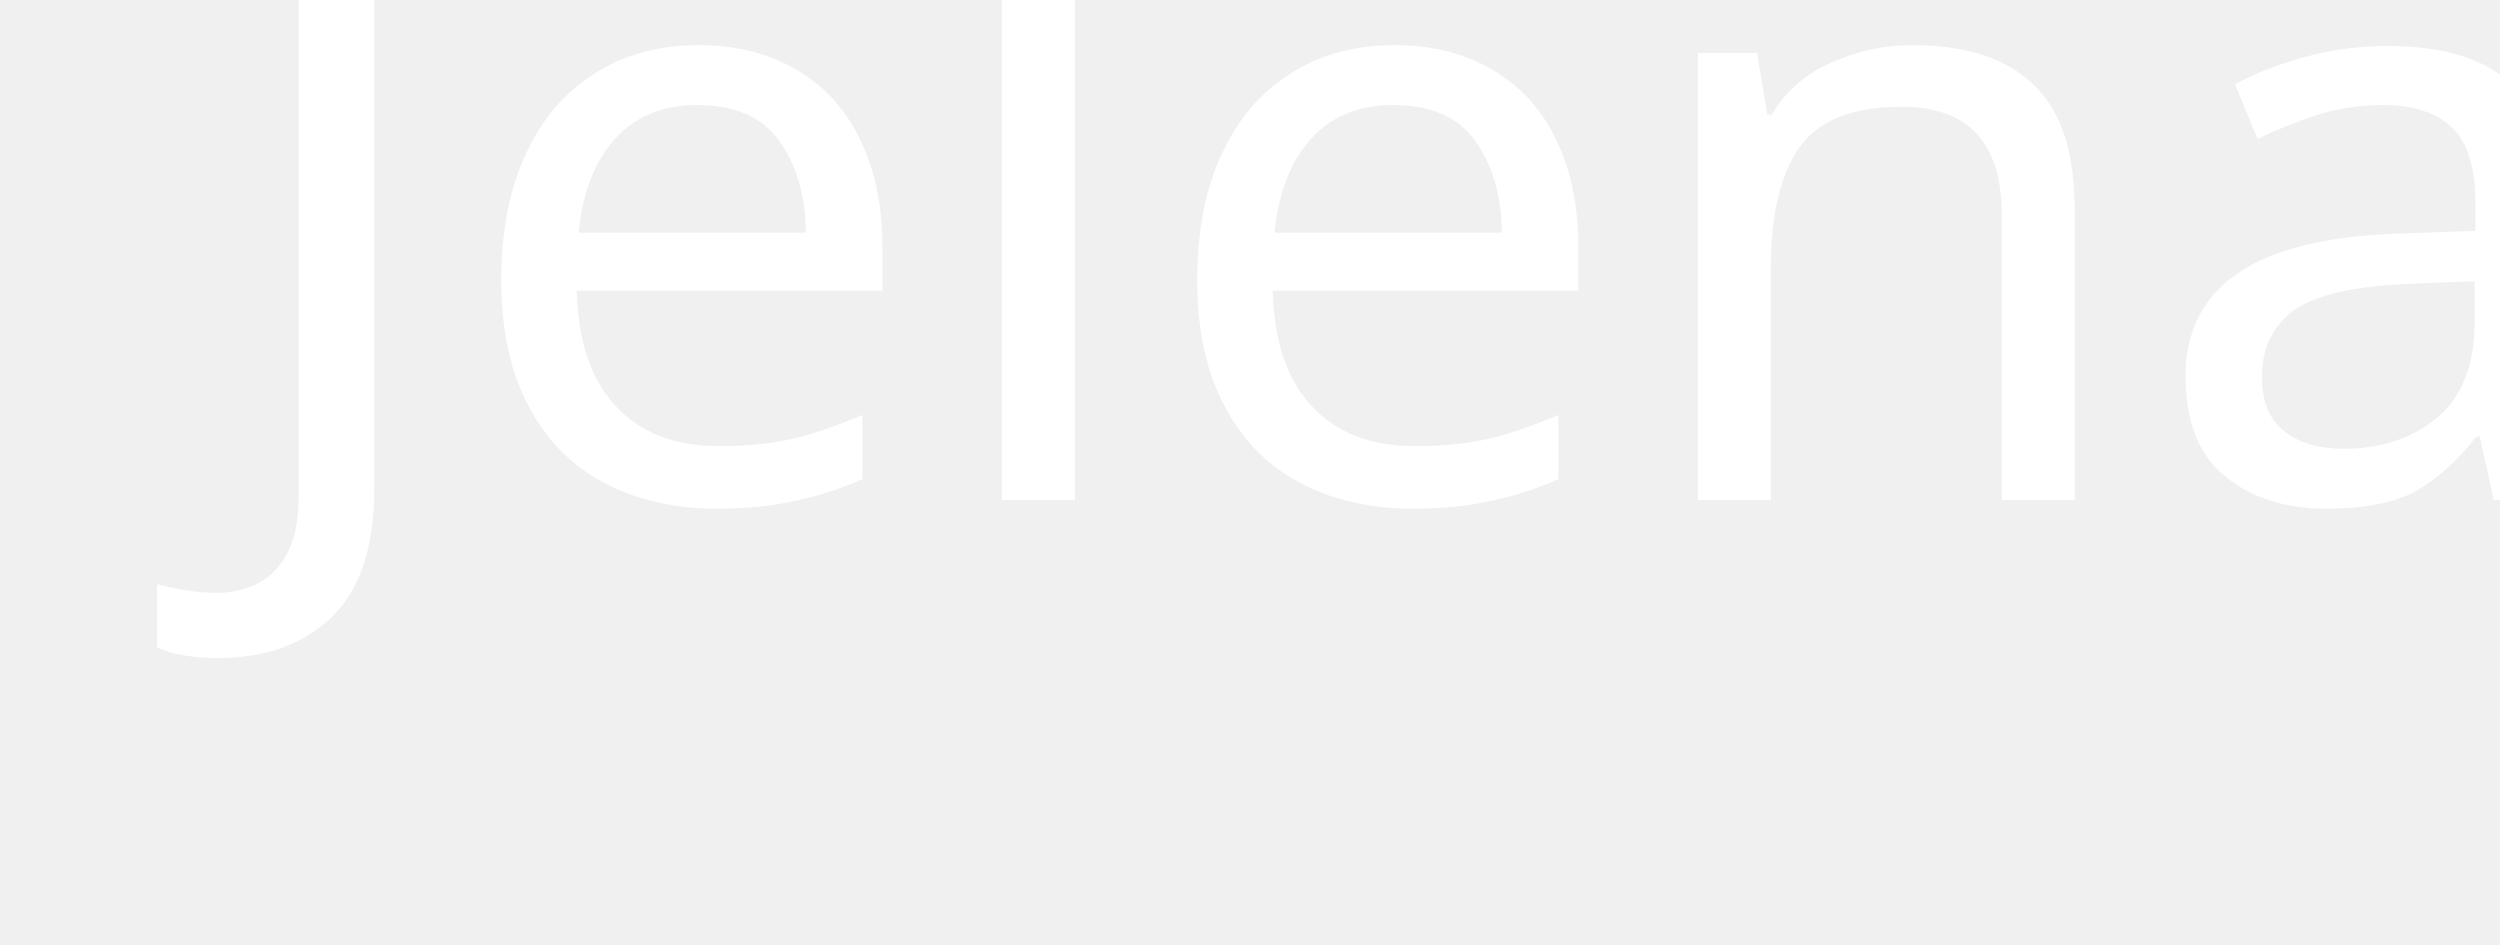
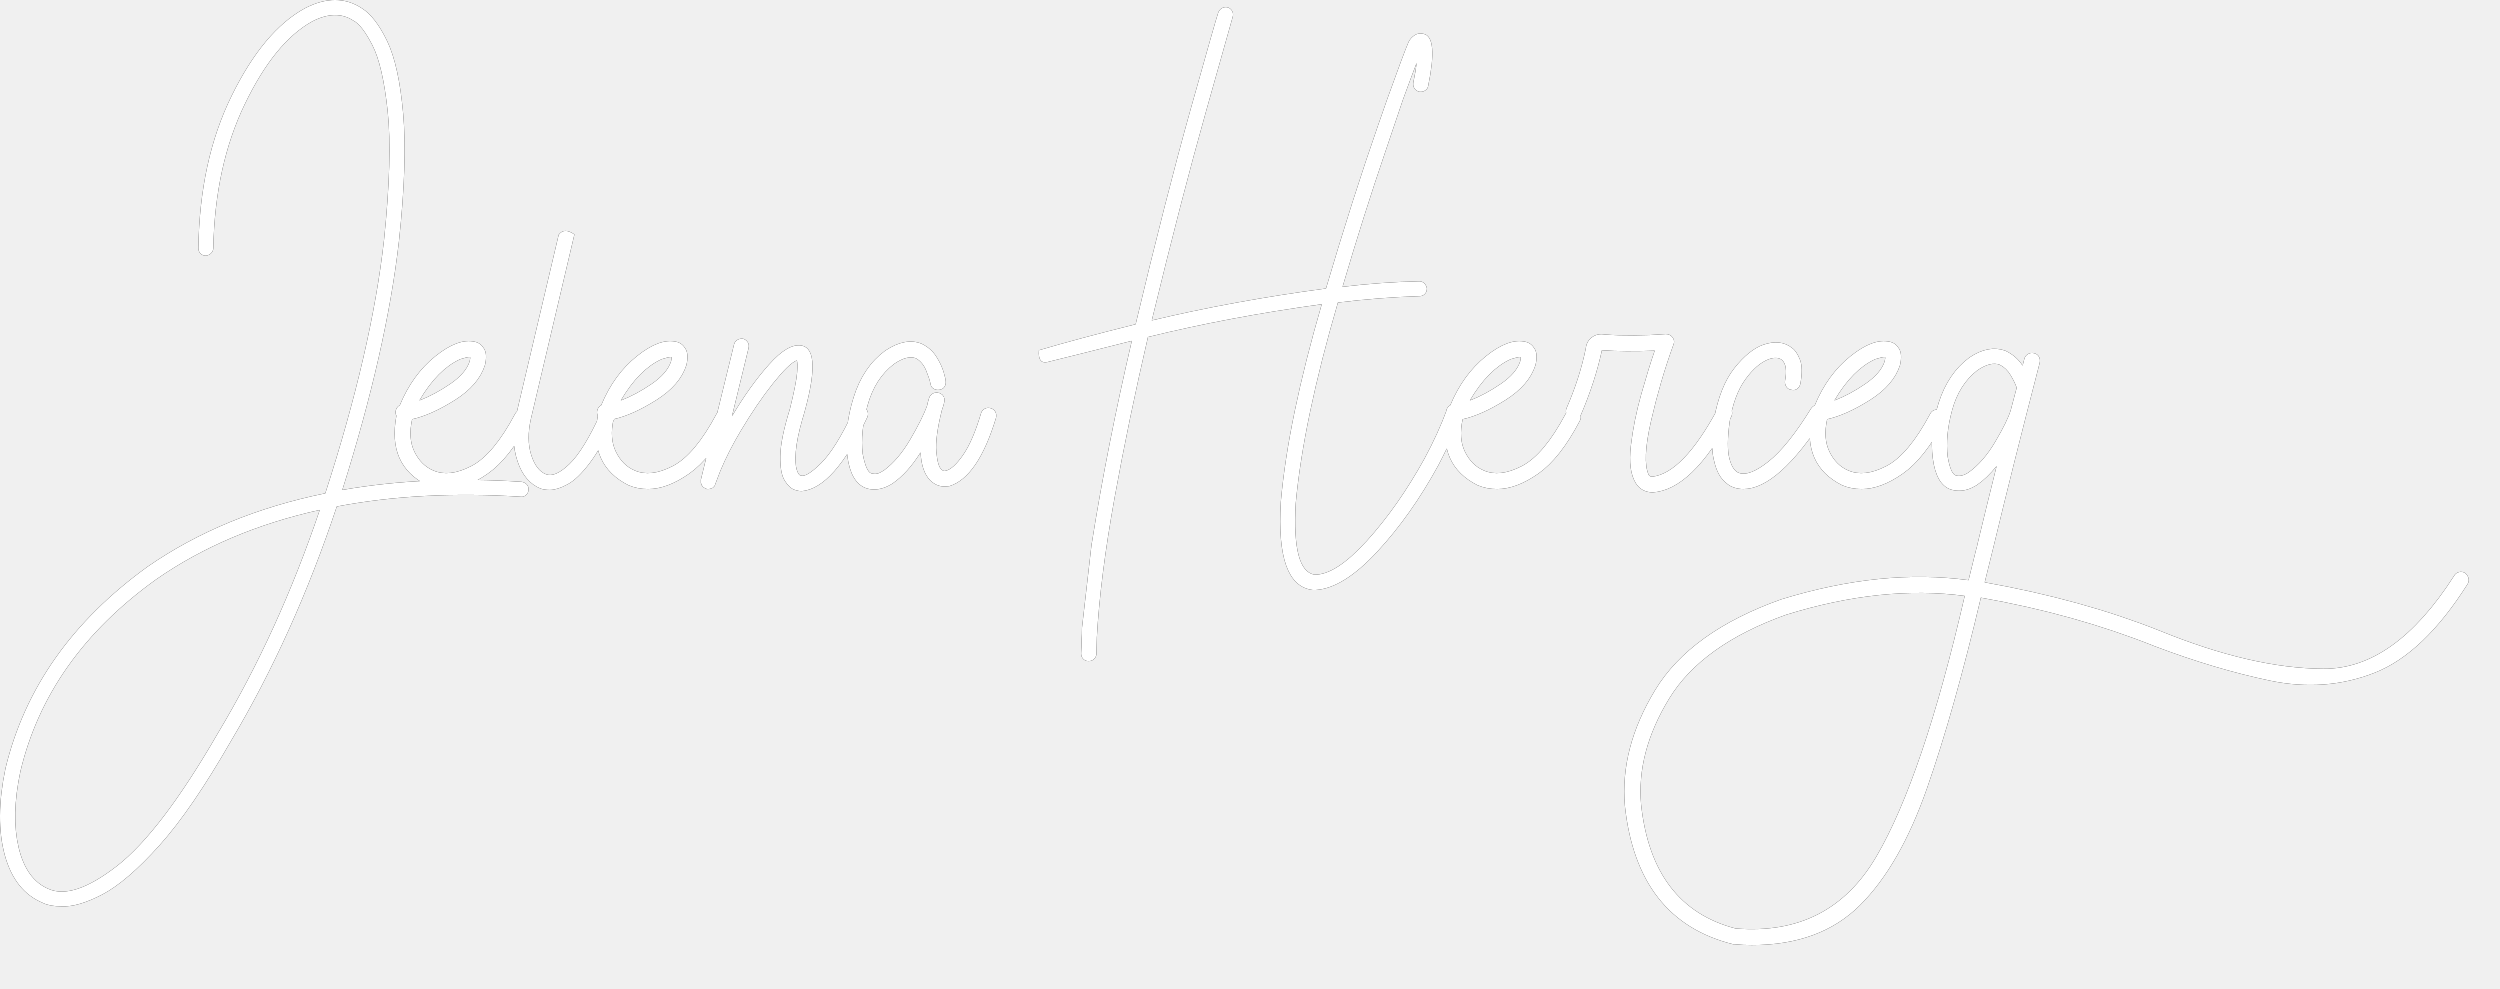
- <svg xmlns="http://www.w3.org/2000/svg" width="45px" height="17px" viewBox="0 0 45 17" version="1.1">
-   <g id="Page-1" stroke="none" stroke-width="1" fill="none" fill-rule="evenodd" font-family="CharlotteBellamy, Charlotte Bellamy" font-size="15" font-weight="normal" letter-spacing="0.1">
-     <g id="Artboard" transform="translate(-55, -65)" fill="#FFFFFF">
-       <text id="Jelena-Herceg">
-         <tspan x="59" y="74">Jelena Herceg</tspan>
-       </text>
+ <svg xmlns="http://www.w3.org/2000/svg" xmlns:xlink="http://www.w3.org/1999/xlink" width="43px" height="17px" viewBox="0 0 43 17" version="1.1">
+   <defs>
+     <path d="M1.061,15.59 C1.247,15.599 1.48,15.531 1.761,15.385 C2.041,15.238 2.367,14.958 2.738,14.546 C3.11,14.133 3.522,13.531 3.976,12.74 C4.699,11.525 5.304,10.182 5.793,8.712 C6.764,8.527 7.819,8.47 8.957,8.544 C8.991,8.549 9.021,8.539 9.048,8.514 C9.075,8.49 9.089,8.461 9.089,8.427 C9.093,8.387 9.084,8.356 9.059,8.331 C9.035,8.307 9.006,8.292 8.971,8.287 C7.868,8.214 6.84,8.26 5.888,8.427 C6.396,6.82 6.72,5.394 6.862,4.149 C6.96,3.241 6.984,2.511 6.935,1.959 C6.886,1.407 6.795,0.991 6.661,0.71 C6.526,0.43 6.381,0.24 6.225,0.143 C5.937,-0.048 5.61,-0.048 5.243,0.143 C4.77,0.402 4.35,0.903 3.984,1.648 C3.617,2.393 3.427,3.265 3.412,4.266 C3.412,4.305 3.424,4.337 3.449,4.362 C3.473,4.386 3.505,4.398 3.544,4.398 C3.578,4.393 3.608,4.379 3.632,4.354 C3.656,4.33 3.669,4.301 3.669,4.266 C3.688,3.324 3.869,2.499 4.211,1.791 C4.552,1.083 4.938,0.609 5.368,0.37 C5.641,0.228 5.878,0.223 6.078,0.355 C6.176,0.404 6.285,0.544 6.404,0.776 C6.524,1.008 6.612,1.388 6.668,1.915 C6.724,2.443 6.703,3.177 6.606,4.12 C6.464,5.389 6.127,6.844 5.595,8.485 C4.428,8.724 3.41,9.144 2.541,9.745 C1.242,10.682 0.426,11.84 0.094,13.217 C-0.028,13.798 -0.031,14.296 0.083,14.711 C0.198,15.126 0.417,15.399 0.739,15.531 C0.817,15.57 0.924,15.59 1.061,15.59 Z M2.013,14.894 C1.51,15.284 1.117,15.416 0.834,15.289 C0.58,15.182 0.409,14.945 0.321,14.579 C0.234,14.213 0.243,13.776 0.351,13.268 C0.663,11.959 1.442,10.858 2.687,9.965 C3.488,9.408 4.425,9.01 5.5,8.771 C5.026,10.172 4.443,11.451 3.749,12.609 C3.095,13.741 2.516,14.503 2.013,14.894 Z M7.682,8.412 C7.902,8.412 8.138,8.324 8.389,8.148 C8.641,7.972 8.879,7.67 9.103,7.24 C9.123,7.206 9.126,7.172 9.114,7.137 C9.102,7.103 9.079,7.076 9.045,7.057 C9.01,7.042 8.976,7.04 8.942,7.05 C8.908,7.059 8.881,7.081 8.861,7.115 C8.612,7.584 8.361,7.885 8.107,8.016 C7.853,8.148 7.633,8.173 7.448,8.09 C7.311,8.031 7.205,7.925 7.129,7.771 C7.054,7.617 7.04,7.43 7.089,7.211 C7.309,7.162 7.554,7.052 7.825,6.881 C8.096,6.71 8.268,6.51 8.341,6.281 C8.371,6.158 8.366,6.064 8.327,5.999 C8.288,5.933 8.234,5.892 8.166,5.878 C7.975,5.834 7.749,5.917 7.488,6.127 C7.227,6.337 7.023,6.617 6.877,6.969 C6.833,6.993 6.808,7.032 6.803,7.086 C6.803,7.111 6.808,7.133 6.818,7.152 C6.711,7.719 6.886,8.116 7.345,8.346 C7.448,8.39 7.56,8.412 7.682,8.412 Z M7.214,6.888 C7.423,6.532 7.658,6.295 7.917,6.178 C7.995,6.154 8.046,6.141 8.07,6.141 L8.07,6.141 L8.085,6.141 C8.09,6.151 8.088,6.176 8.078,6.215 C8.034,6.351 7.923,6.481 7.745,6.603 C7.566,6.725 7.389,6.82 7.214,6.888 Z M9.455,8.427 C9.543,8.427 9.645,8.395 9.762,8.331 C9.88,8.268 10.006,8.146 10.143,7.965 C10.28,7.784 10.424,7.526 10.575,7.189 C10.59,7.155 10.591,7.122 10.579,7.09 C10.567,7.058 10.544,7.035 10.509,7.02 C10.475,7.006 10.442,7.004 10.411,7.017 C10.379,7.029 10.356,7.052 10.341,7.086 C10.141,7.526 9.958,7.825 9.792,7.983 C9.626,8.142 9.491,8.199 9.389,8.156 C9.277,8.112 9.192,8 9.136,7.822 C9.08,7.644 9.079,7.438 9.132,7.203 L9.132,7.203 L9.88,4.032 C9.762,3.949 9.672,3.951 9.609,4.039 L9.609,4.039 L8.876,7.145 C8.813,7.433 8.821,7.697 8.902,7.936 C8.982,8.175 9.115,8.331 9.301,8.405 C9.345,8.419 9.396,8.427 9.455,8.427 Z M11.147,8.412 C11.366,8.412 11.602,8.324 11.853,8.148 C12.105,7.972 12.343,7.67 12.568,7.24 C12.587,7.206 12.591,7.172 12.579,7.137 C12.566,7.103 12.543,7.076 12.509,7.057 C12.475,7.042 12.441,7.04 12.406,7.05 C12.372,7.059 12.345,7.081 12.326,7.115 C12.077,7.584 11.825,7.885 11.571,8.016 C11.318,8.148 11.098,8.173 10.912,8.09 C10.776,8.031 10.669,7.925 10.594,7.771 C10.518,7.617 10.505,7.43 10.553,7.211 C10.773,7.162 11.018,7.052 11.289,6.881 C11.56,6.71 11.733,6.51 11.806,6.281 C11.835,6.158 11.83,6.064 11.791,5.999 C11.752,5.933 11.698,5.892 11.63,5.878 C11.44,5.834 11.214,5.917 10.953,6.127 C10.691,6.337 10.487,6.617 10.341,6.969 C10.297,6.993 10.273,7.032 10.268,7.086 C10.268,7.111 10.273,7.133 10.282,7.152 C10.175,7.719 10.351,8.116 10.81,8.346 C10.912,8.39 11.025,8.412 11.147,8.412 Z M10.678,6.888 C10.888,6.532 11.122,6.295 11.381,6.178 C11.459,6.154 11.51,6.141 11.535,6.141 L11.535,6.141 L11.549,6.141 C11.554,6.151 11.552,6.176 11.542,6.215 C11.498,6.351 11.387,6.481 11.209,6.603 C11.031,6.725 10.854,6.82 10.678,6.888 Z M13.791,8.448 C14.162,8.414 14.538,7.99 14.919,7.174 C14.933,7.14 14.934,7.107 14.922,7.075 C14.91,7.043 14.887,7.02 14.853,7.006 C14.819,6.991 14.786,6.99 14.754,7.002 C14.722,7.014 14.696,7.037 14.677,7.072 C14.477,7.501 14.291,7.8 14.12,7.969 C13.949,8.137 13.832,8.207 13.769,8.177 C13.744,8.173 13.722,8.138 13.703,8.075 C13.683,8.011 13.678,7.909 13.688,7.767 C13.698,7.626 13.737,7.435 13.805,7.196 C13.81,7.186 13.813,7.179 13.813,7.174 C14.037,6.403 14.03,5.992 13.791,5.944 C13.634,5.914 13.446,6.023 13.227,6.27 C13.007,6.516 12.795,6.813 12.59,7.159 L12.59,7.159 L12.875,5.988 C12.885,5.948 12.88,5.914 12.86,5.885 C12.841,5.856 12.814,5.836 12.78,5.826 C12.746,5.822 12.714,5.828 12.685,5.845 C12.655,5.862 12.636,5.887 12.626,5.922 L12.626,5.922 L12.055,8.251 L12.055,8.251 L12.055,8.309 C12.06,8.314 12.062,8.319 12.062,8.324 L12.062,8.324 C12.067,8.334 12.069,8.341 12.069,8.346 L12.069,8.346 C12.079,8.356 12.084,8.363 12.084,8.368 C12.089,8.368 12.091,8.37 12.091,8.375 C12.096,8.38 12.101,8.383 12.106,8.383 C12.106,8.387 12.109,8.39 12.113,8.39 L12.113,8.39 C12.123,8.395 12.131,8.4 12.135,8.405 L12.135,8.405 L12.15,8.405 L12.15,8.405 L12.15,8.412 L12.187,8.412 L12.187,8.412 L12.203,8.41 L12.203,8.41 L12.223,8.405 L12.223,8.405 L12.243,8.397 L12.243,8.397 L12.26,8.39 L12.26,8.39 L12.275,8.375 L12.275,8.375 L12.289,8.361 L12.289,8.361 L12.297,8.344 L12.297,8.344 L12.304,8.324 L12.304,8.324 L12.389,8.102 C12.482,7.878 12.599,7.648 12.74,7.412 C12.928,7.097 13.113,6.825 13.296,6.595 C13.479,6.366 13.615,6.234 13.703,6.2 C13.717,6.219 13.72,6.29 13.71,6.412 C13.7,6.534 13.659,6.742 13.586,7.035 L13.586,7.035 C13.478,7.382 13.423,7.653 13.421,7.848 C13.418,8.043 13.444,8.184 13.498,8.269 C13.551,8.354 13.61,8.407 13.673,8.427 C13.713,8.441 13.752,8.448 13.791,8.448 Z M15.036,8.419 C15.138,8.419 15.243,8.385 15.351,8.317 C15.527,8.195 15.688,8.016 15.834,7.782 C15.844,7.997 15.898,8.156 15.995,8.258 C16.069,8.331 16.152,8.368 16.244,8.368 C16.274,8.368 16.303,8.365 16.332,8.361 C16.659,8.258 16.925,7.867 17.131,7.189 C17.14,7.15 17.137,7.114 17.12,7.083 C17.102,7.051 17.074,7.03 17.035,7.02 C17.001,7.01 16.968,7.014 16.936,7.031 C16.905,7.048 16.884,7.074 16.874,7.108 C16.781,7.421 16.679,7.659 16.567,7.822 C16.454,7.986 16.354,8.077 16.266,8.097 C16.252,8.102 16.238,8.102 16.226,8.097 C16.214,8.092 16.203,8.085 16.193,8.075 C16.149,8.036 16.12,7.935 16.105,7.771 C16.09,7.607 16.122,7.369 16.2,7.057 C16.225,6.989 16.239,6.937 16.244,6.903 L16.244,6.903 L16.244,6.852 L16.244,6.852 L16.237,6.844 L16.237,6.844 L16.237,6.83 C16.232,6.83 16.23,6.827 16.23,6.823 C16.23,6.818 16.227,6.815 16.222,6.815 L16.222,6.815 L16.222,6.808 C16.217,6.798 16.213,6.793 16.208,6.793 L16.208,6.793 L16.208,6.786 L16.2,6.786 L16.2,6.779 L16.186,6.779 L16.186,6.779 C16.181,6.774 16.178,6.769 16.178,6.764 L16.178,6.764 L16.164,6.764 C16.159,6.759 16.154,6.757 16.149,6.757 L16.149,6.757 L16.134,6.757 C16.134,6.752 16.132,6.749 16.127,6.749 L16.127,6.749 L16.073,6.757 C16.041,6.766 16.015,6.786 15.995,6.815 L15.995,6.815 C15.99,6.82 15.988,6.825 15.988,6.83 L15.988,6.83 C15.983,6.84 15.981,6.844 15.981,6.844 L15.981,6.844 L15.96,6.916 L15.96,6.916 L15.944,6.984 C15.89,7.13 15.795,7.321 15.658,7.555 C15.522,7.789 15.37,7.968 15.204,8.09 C15.16,8.119 15.124,8.137 15.094,8.145 C15.065,8.152 15.041,8.153 15.021,8.148 C15.002,8.143 14.989,8.141 14.985,8.141 C14.926,8.121 14.877,8.009 14.838,7.804 C14.809,7.56 14.837,7.283 14.922,6.973 C15.008,6.663 15.16,6.425 15.38,6.259 C15.531,6.156 15.656,6.124 15.754,6.163 C15.832,6.207 15.89,6.277 15.929,6.372 C15.968,6.467 15.993,6.542 16.003,6.595 L16.012,6.631 C16.02,6.653 16.034,6.67 16.054,6.683 C16.083,6.703 16.117,6.71 16.156,6.705 C16.195,6.7 16.225,6.683 16.244,6.654 C16.264,6.625 16.271,6.591 16.266,6.552 C16.266,6.532 16.254,6.481 16.23,6.398 C16.205,6.315 16.164,6.227 16.105,6.134 C16.047,6.041 15.964,5.968 15.856,5.914 C15.671,5.836 15.461,5.875 15.226,6.031 C14.972,6.217 14.79,6.486 14.681,6.837 C14.571,7.189 14.535,7.523 14.574,7.841 C14.613,8.148 14.721,8.334 14.897,8.397 C14.941,8.412 14.987,8.419 15.036,8.419 Z M18.727,11.371 C18.761,11.371 18.791,11.36 18.815,11.338 C18.84,11.316 18.854,11.288 18.859,11.254 C18.859,11.224 18.861,11.127 18.866,10.961 C18.905,10.267 19.007,9.469 19.17,8.566 C19.334,7.662 19.526,6.74 19.745,5.797 C20.673,5.568 21.669,5.38 22.734,5.233 C22.348,6.556 22.113,7.689 22.03,8.632 C21.972,9.594 22.155,10.099 22.58,10.148 L22.58,10.148 L22.631,10.148 C22.948,10.128 23.301,9.908 23.689,9.489 C24.078,9.069 24.428,8.573 24.74,8.002 C24.843,7.806 24.933,7.618 25.011,7.438 C25.109,7.203 25.111,7.072 25.019,7.042 C24.97,7.018 24.926,7.018 24.887,7.042 C24.789,7.311 24.66,7.594 24.499,7.892 C24.196,8.439 23.866,8.909 23.51,9.302 C23.153,9.695 22.853,9.889 22.609,9.884 C22.35,9.84 22.243,9.43 22.287,8.654 C22.375,7.706 22.616,6.556 23.012,5.204 C23.49,5.145 23.959,5.109 24.418,5.094 C24.452,5.094 24.482,5.082 24.506,5.057 C24.53,5.033 24.543,5.001 24.543,4.962 C24.538,4.928 24.523,4.899 24.499,4.874 C24.474,4.85 24.445,4.838 24.411,4.838 C23.981,4.847 23.542,4.879 23.092,4.933 C23.341,4.088 23.586,3.317 23.825,2.618 C23.942,2.272 24.045,1.969 24.132,1.71 C24.225,1.456 24.303,1.246 24.367,1.08 C24.357,1.168 24.338,1.283 24.308,1.425 C24.303,1.464 24.311,1.497 24.33,1.523 C24.35,1.55 24.377,1.569 24.411,1.578 C24.45,1.583 24.484,1.576 24.513,1.556 C24.543,1.537 24.56,1.51 24.565,1.476 C24.682,0.914 24.655,0.616 24.484,0.582 C24.43,0.568 24.38,0.575 24.334,0.604 C24.287,0.634 24.252,0.673 24.228,0.721 C24.174,0.844 24.052,1.171 23.861,1.703 L23.861,1.703 L23.7,2.164 C23.417,2.975 23.119,3.907 22.807,4.962 C21.747,5.104 20.749,5.287 19.811,5.511 C20.153,4.105 20.465,2.9 20.749,1.897 C21.032,0.894 21.183,0.358 21.203,0.289 C21.213,0.255 21.21,0.223 21.195,0.194 C21.181,0.165 21.156,0.143 21.122,0.128 C21.083,0.118 21.049,0.122 21.02,0.139 C20.99,0.156 20.968,0.182 20.954,0.216 C20.929,0.284 20.772,0.836 20.481,1.871 C20.191,2.906 19.875,4.142 19.533,5.577 C18.869,5.743 18.315,5.892 17.87,6.024 C17.856,6.18 17.902,6.249 18.009,6.229 C18.327,6.151 18.813,6.029 19.467,5.863 C19.184,7.079 18.954,8.241 18.778,9.349 L18.778,9.349 L18.778,9.335 L18.61,10.8 C18.61,10.873 18.608,10.941 18.603,11.005 C18.603,11.083 18.6,11.161 18.595,11.239 C18.595,11.278 18.608,11.31 18.632,11.334 C18.656,11.359 18.686,11.371 18.72,11.371 L18.72,11.371 L18.727,11.371 Z M25.751,8.412 C25.971,8.412 26.206,8.324 26.458,8.148 C26.709,7.972 26.947,7.67 27.172,7.24 C27.192,7.206 27.195,7.172 27.183,7.137 C27.171,7.103 27.148,7.076 27.113,7.057 C27.079,7.042 27.045,7.04 27.011,7.05 C26.977,7.059 26.95,7.081 26.93,7.115 C26.681,7.584 26.43,7.885 26.176,8.016 C25.922,8.148 25.702,8.173 25.517,8.09 C25.38,8.031 25.274,7.925 25.198,7.771 C25.122,7.617 25.109,7.43 25.158,7.211 C25.378,7.162 25.623,7.052 25.894,6.881 C26.165,6.71 26.337,6.51 26.41,6.281 C26.44,6.158 26.435,6.064 26.396,5.999 C26.357,5.933 26.303,5.892 26.235,5.878 C26.044,5.834 25.818,5.917 25.557,6.127 C25.296,6.337 25.092,6.617 24.945,6.969 C24.902,6.993 24.877,7.032 24.872,7.086 C24.872,7.111 24.877,7.133 24.887,7.152 C24.779,7.719 24.955,8.116 25.414,8.346 C25.517,8.39 25.629,8.412 25.751,8.412 Z M25.282,6.888 C25.492,6.532 25.727,6.295 25.985,6.178 C26.064,6.154 26.115,6.141 26.139,6.141 L26.139,6.141 L26.154,6.141 C26.159,6.151 26.156,6.176 26.147,6.215 C26.103,6.351 25.992,6.481 25.813,6.603 C25.635,6.725 25.458,6.82 25.282,6.888 Z M28.424,8.47 C28.879,8.441 29.33,8.007 29.779,7.167 C29.794,7.133 29.797,7.098 29.787,7.064 C29.777,7.03 29.755,7.003 29.721,6.984 C29.687,6.969 29.652,6.967 29.618,6.976 C29.584,6.986 29.557,7.008 29.538,7.042 C29.142,7.775 28.769,8.16 28.417,8.199 C28.393,8.199 28.373,8.19 28.359,8.17 C28.28,8.004 28.294,7.693 28.399,7.236 C28.504,6.78 28.632,6.344 28.783,5.929 C28.803,5.885 28.798,5.844 28.769,5.804 C28.739,5.765 28.7,5.746 28.652,5.746 C28.276,5.775 27.924,5.778 27.597,5.753 C27.514,5.739 27.441,5.756 27.377,5.804 C27.319,5.848 27.284,5.912 27.275,5.995 C27.206,6.332 27.096,6.674 26.945,7.02 C26.93,7.054 26.93,7.089 26.945,7.123 C26.96,7.157 26.984,7.181 27.018,7.196 C27.052,7.211 27.087,7.212 27.121,7.2 C27.155,7.188 27.179,7.164 27.194,7.13 C27.355,6.754 27.475,6.385 27.553,6.024 C27.821,6.044 28.124,6.046 28.461,6.031 C28.393,6.227 28.316,6.476 28.23,6.779 C28.145,7.081 28.085,7.377 28.051,7.665 C28.017,7.953 28.046,8.17 28.139,8.317 C28.202,8.414 28.298,8.466 28.424,8.47 Z M29.985,8.412 C30.385,8.412 30.851,7.997 31.383,7.167 C31.403,7.133 31.408,7.098 31.398,7.064 C31.388,7.03 31.369,7.003 31.34,6.984 C31.305,6.964 31.271,6.958 31.237,6.965 C31.203,6.973 31.173,6.993 31.149,7.028 C30.881,7.462 30.636,7.766 30.417,7.939 C30.197,8.113 30.028,8.177 29.911,8.134 C29.838,8.109 29.783,8.027 29.746,7.888 C29.71,7.749 29.711,7.538 29.75,7.255 C29.799,6.952 29.888,6.71 30.017,6.53 C30.147,6.349 30.282,6.232 30.424,6.178 C30.522,6.144 30.597,6.149 30.651,6.193 C30.719,6.256 30.736,6.376 30.702,6.552 C30.697,6.586 30.705,6.619 30.724,6.65 C30.744,6.682 30.773,6.7 30.812,6.705 C30.846,6.715 30.878,6.71 30.907,6.691 C30.937,6.671 30.956,6.642 30.966,6.603 C31,6.422 30.998,6.283 30.959,6.185 C30.92,6.088 30.876,6.022 30.827,5.988 C30.695,5.88 30.529,5.861 30.329,5.929 C30.163,5.988 29.997,6.122 29.831,6.332 C29.665,6.542 29.548,6.837 29.479,7.218 C29.44,7.501 29.438,7.723 29.472,7.885 C29.506,8.046 29.556,8.164 29.622,8.24 C29.688,8.315 29.753,8.363 29.816,8.383 C29.87,8.402 29.926,8.412 29.985,8.412 Z M32.021,8.412 C32.24,8.412 32.476,8.324 32.727,8.148 C32.979,7.972 33.217,7.67 33.442,7.24 C33.461,7.206 33.465,7.172 33.453,7.137 C33.44,7.103 33.417,7.076 33.383,7.057 C33.349,7.042 33.315,7.04 33.28,7.05 C33.246,7.059 33.219,7.081 33.2,7.115 C32.951,7.584 32.699,7.885 32.445,8.016 C32.192,8.148 31.972,8.173 31.786,8.09 C31.65,8.031 31.543,7.925 31.468,7.771 C31.392,7.617 31.379,7.43 31.427,7.211 C31.647,7.162 31.892,7.052 32.163,6.881 C32.434,6.71 32.607,6.51 32.68,6.281 C32.709,6.158 32.704,6.064 32.665,5.999 C32.626,5.933 32.572,5.892 32.504,5.878 C32.314,5.834 32.088,5.917 31.827,6.127 C31.565,6.337 31.361,6.617 31.215,6.969 C31.171,6.993 31.147,7.032 31.142,7.086 C31.142,7.111 31.147,7.133 31.156,7.152 C31.049,7.719 31.225,8.116 31.684,8.346 C31.786,8.39 31.899,8.412 32.021,8.412 Z M31.552,6.888 C31.762,6.532 31.996,6.295 32.255,6.178 C32.333,6.154 32.384,6.141 32.409,6.141 L32.409,6.141 L32.423,6.141 C32.428,6.151 32.426,6.176 32.416,6.215 C32.372,6.351 32.261,6.481 32.083,6.603 C31.905,6.725 31.728,6.82 31.552,6.888 Z M30.131,16.256 C30.912,16.256 31.532,16.028 31.991,15.571 C32.45,15.115 32.835,14.443 33.145,13.557 C33.455,12.671 33.764,11.578 34.071,10.28 C35.146,10.47 36.142,10.748 37.06,11.115 C37.753,11.378 38.416,11.576 39.048,11.708 C39.681,11.84 40.279,11.794 40.843,11.572 C41.407,11.35 41.94,10.841 42.443,10.045 C42.463,10.011 42.467,9.977 42.458,9.943 C42.448,9.908 42.428,9.879 42.399,9.855 C42.365,9.835 42.329,9.83 42.293,9.84 C42.256,9.85 42.228,9.872 42.209,9.906 C41.525,10.975 40.776,11.508 39.96,11.503 C39.145,11.498 38.21,11.281 37.155,10.851 C36.261,10.494 35.256,10.216 34.137,10.016 C34.186,9.821 34.235,9.623 34.284,9.423 C34.513,8.47 34.779,7.411 35.082,6.244 C35.092,6.205 35.088,6.169 35.071,6.138 C35.054,6.106 35.026,6.085 34.987,6.075 C34.948,6.066 34.912,6.071 34.881,6.09 C34.849,6.11 34.828,6.136 34.819,6.171 L34.819,6.171 L34.789,6.288 C34.716,6.176 34.616,6.09 34.489,6.031 C34.298,5.963 34.093,6.002 33.874,6.149 C33.63,6.329 33.454,6.588 33.346,6.925 C33.239,7.262 33.205,7.582 33.244,7.885 C33.283,8.182 33.385,8.361 33.551,8.419 C33.6,8.434 33.649,8.441 33.698,8.441 C33.796,8.441 33.896,8.409 33.998,8.346 C34.12,8.263 34.235,8.153 34.342,8.016 C34.225,8.485 34.115,8.932 34.013,9.357 C34.008,9.386 34.001,9.415 33.991,9.445 C33.947,9.63 33.903,9.808 33.859,9.979 C32.868,9.843 31.794,9.952 30.636,10.309 C29.596,10.68 28.874,11.2 28.468,11.869 C28.063,12.538 27.89,13.202 27.948,13.861 C28.09,15.175 28.71,15.968 29.809,16.241 L29.809,16.241 L29.831,16.241 C29.933,16.251 30.033,16.256 30.131,16.256 Z M33.689,8.185 L33.639,8.177 C33.581,8.158 33.534,8.051 33.5,7.855 C33.471,7.616 33.496,7.349 33.577,7.053 C33.658,6.758 33.803,6.53 34.013,6.368 C34.164,6.266 34.291,6.234 34.394,6.273 C34.472,6.312 34.535,6.373 34.584,6.456 C34.633,6.539 34.667,6.61 34.687,6.669 C34.652,6.801 34.618,6.93 34.584,7.057 C34.545,7.184 34.457,7.363 34.32,7.595 C34.184,7.827 34.03,8.004 33.859,8.126 C33.776,8.18 33.703,8.197 33.639,8.177 L33.689,8.185 Z M30.052,15.981 L29.853,15.97 C28.896,15.721 28.354,15.011 28.227,13.839 C28.173,13.239 28.334,12.631 28.71,12.015 C29.086,11.4 29.757,10.919 30.724,10.573 C31.828,10.231 32.851,10.123 33.793,10.25 C33.315,12.325 32.808,13.82 32.273,14.733 C31.739,15.646 30.932,16.058 29.853,15.97 L30.052,15.981 Z" id="path-1" />
+   </defs>
+   <g id="Page-1" stroke="none" stroke-width="1" fill="none" fill-rule="evenodd">
+     <g id="JelenaHerceg" fill-rule="nonzero">
+       <use fill="#000000" xlink:href="#path-1" />
+       <use fill="#FFFFFF" xlink:href="#path-1" />
    </g>
  </g>
</svg>
